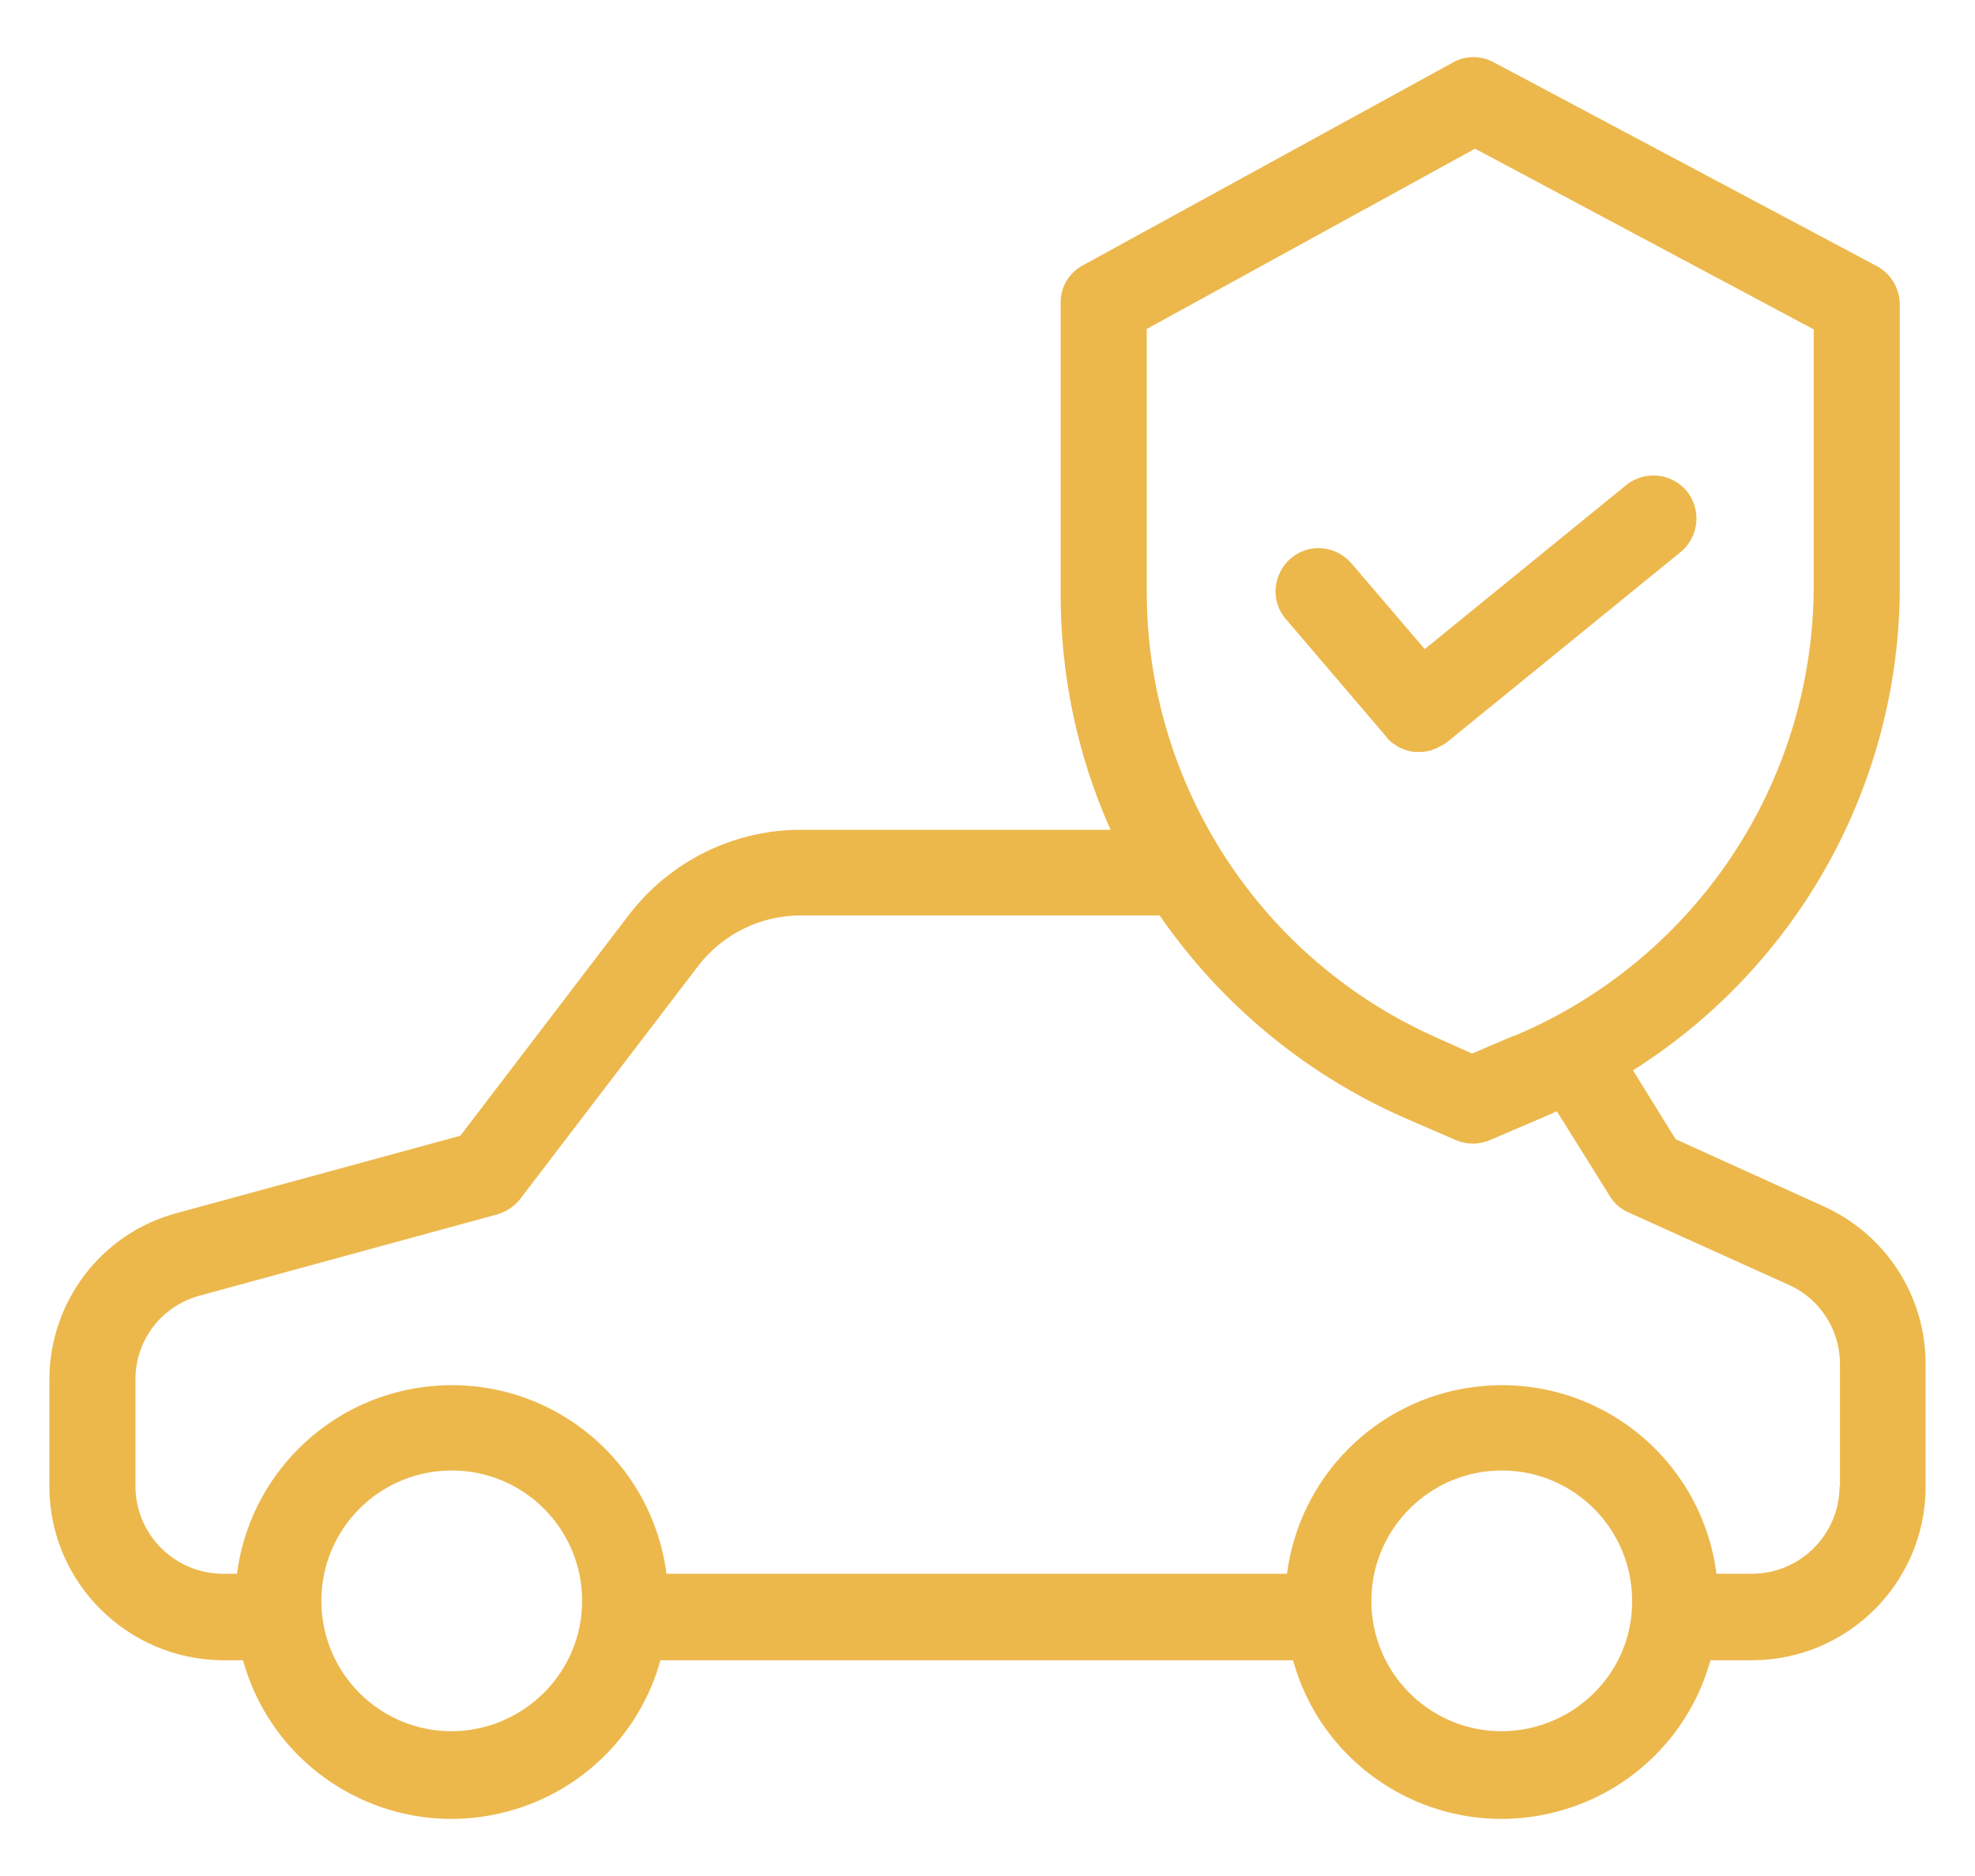
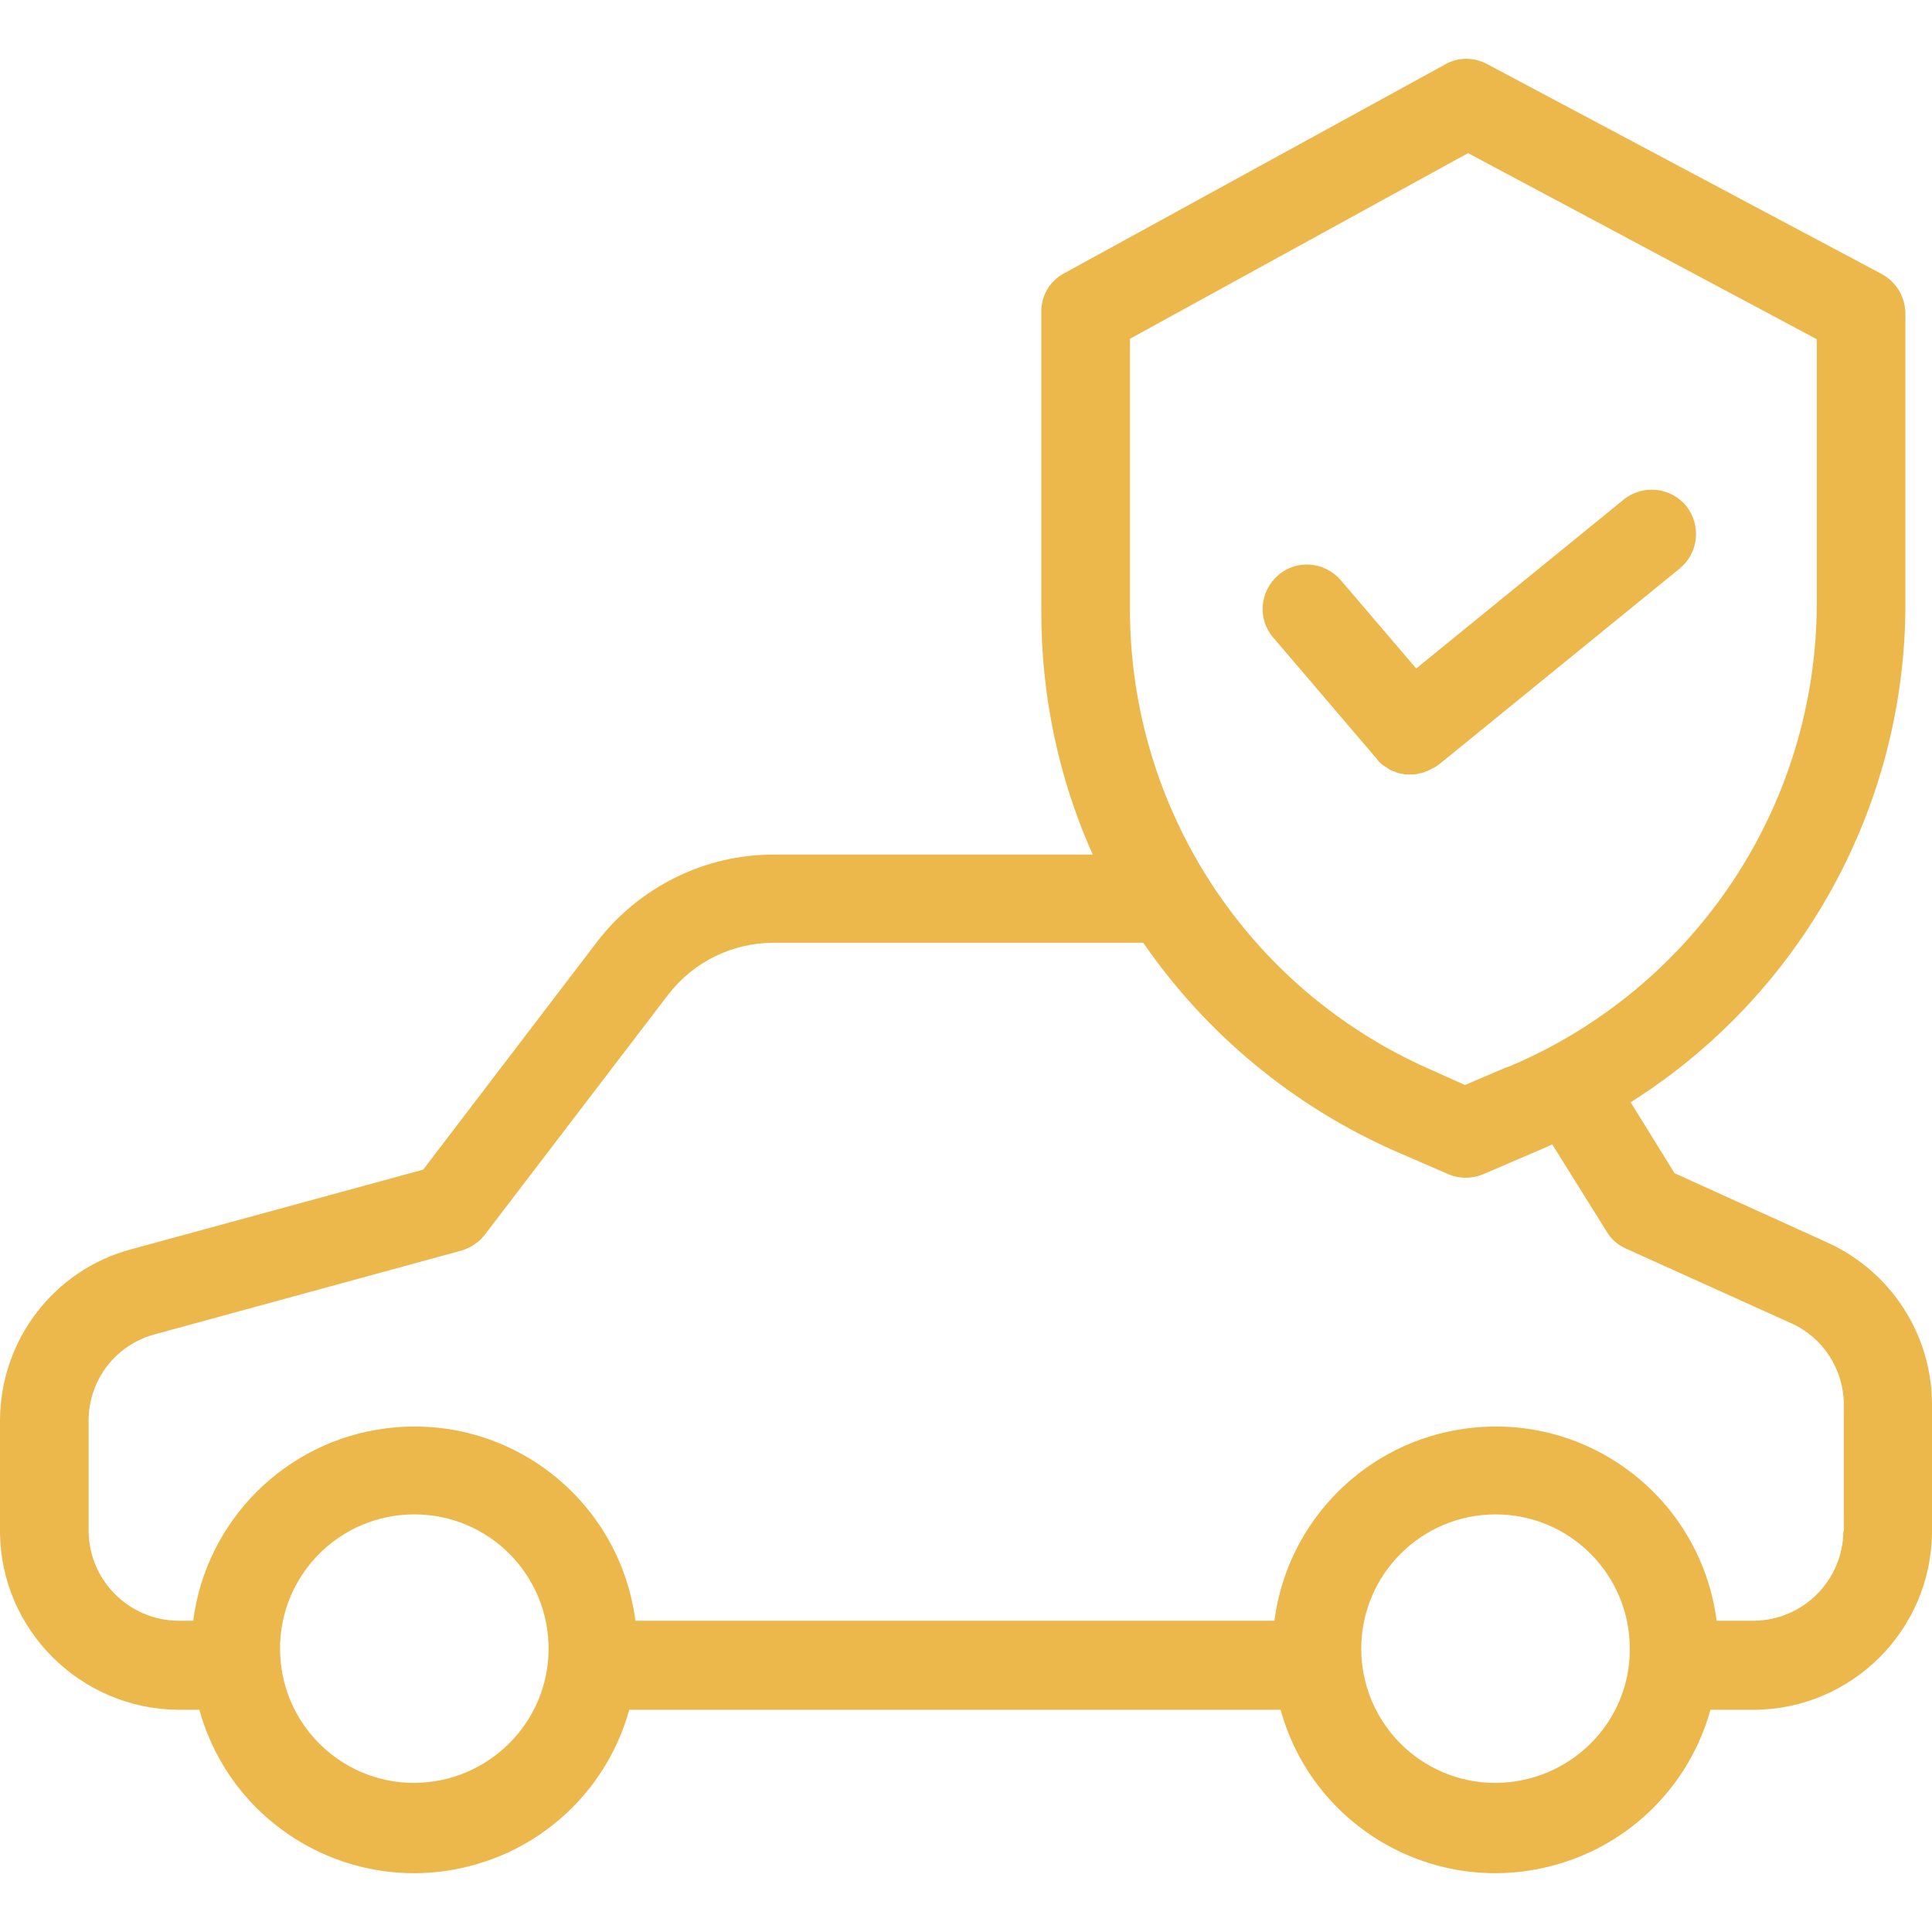
- <svg xmlns="http://www.w3.org/2000/svg" version="1.1" id="Capa_1" x="0px" y="0px" height="76" width="80" viewBox="0 0 436 436" style="enable-background:new 0 0 436 436;" xml:space="preserve">
+ <svg xmlns="http://www.w3.org/2000/svg" version="1.1" id="Capa_1" x="0px" y="0px" height="64" width="64" viewBox="0 0 436 436" style="enable-background:new 0 0 436 436;" xml:space="preserve">
  <g>
    <g>
      <path d="M412.5,280.457l-34.6-15.7l-9.9-16c38.6-24.4,62-66.8,62-112.5v-65.7c-0.1-3.7-2.2-7.1-5.5-8.8l-88.9-47.3    c-3-1.6-6.6-1.6-9.5,0.1l-86.1,47.2c-3.2,1.8-5.1,5.1-5,8.8v67c-0.1,19,3.8,37.9,11.6,55.3h-72.1c-15.5,0-30.2,7.3-39.7,19.6    l-39.3,51.5l-66,18c-17.4,4.7-29.4,20.5-29.5,38.5v25.2c0.1,22.1,18.1,40,40.2,40.2H45c7.4,26.8,35.2,42.5,62,35    c17-4.7,30.3-18,35-35h147c7.4,26.8,35.2,42.5,62,35c17-4.7,30.3-18,35-35h9.8c22.1-0.1,40.1-18,40.2-40.2v-28.9    C435.9,301.057,426.7,286.957,412.5,280.457z M255,76.457l76.3-41.9l78.7,42v59.7c-0.1,45.7-27.5,86.8-69.6,104.5c0,0-0.1,0-0.2,0    l-9.6,4.1l-7.8-3.5c-41.2-18.1-67.8-58.8-67.8-103.9V76.457z M93.5,402.357c-16.8,0-30.3-13.6-30.3-30.3    c0-16.8,13.6-30.3,30.3-30.3c16.8,0,30.3,13.6,30.3,30.3S110.2,402.257,93.5,402.357z M337.5,402.357c-16.8,0-30.3-13.6-30.3-30.3    s13.6-30.3,30.3-30.3c16.8,0,30.3,13.6,30.3,30.3C367.9,388.757,354.3,402.257,337.5,402.357z M416.1,345.557H416    c-0.1,11.1-9.1,20.1-20.2,20.2h-8.4c-3.6-27.6-28.8-47-56.4-43.4c-22.6,2.9-40.5,20.8-43.4,43.4H143.4    c-3.6-27.6-28.8-47-56.4-43.4c-22.6,2.9-40.5,20.8-43.4,43.4h-3.4c-11.1-0.1-20.1-9.1-20.2-20.2v-25.2c0.1-9,6.1-16.8,14.8-19.2    l69.2-18.9c2.1-0.6,4-1.8,5.4-3.6l41.4-54.2c5.7-7.4,14.5-11.7,23.8-11.7H258c14.2,20.6,33.9,36.9,56.8,47l12,5.2    c2.5,1.1,5.4,1.1,8,0l13.5-5.8c0.7-0.3,1.4-0.6,2-0.9l12.3,19.7c1,1.7,2.5,3,4.3,3.8l37.4,16.9c7.1,3.2,11.7,10.3,11.8,18.1    V345.557z" fill="#ECB84C" />
    </g>
  </g>
  <g>
    <g>
      <path d="M380.6,114.257c-3.5-4.3-9.7-5-14.1-1.6l-0.1,0.1l-46.8,38.1l-17-19.9c-3.6-4.2-9.9-4.8-14.1-1.2    c-4.2,3.6-4.8,9.9-1.2,14.1l0.1,0.1l23.3,27.3c0.1,0.2,0.2,0.3,0.3,0.4c0.1,0.1,0.2,0.3,0.4,0.4c0.1,0.1,0.3,0.3,0.4,0.4    c0.1,0.1,0.3,0.2,0.4,0.3s0.3,0.2,0.5,0.3c0.2,0.1,0.3,0.2,0.4,0.3c0.2,0.1,0.3,0.2,0.5,0.3c0.1,0.1,0.3,0.2,0.4,0.2    c0.2,0.1,0.4,0.2,0.6,0.2c0.1,0.1,0.3,0.1,0.4,0.2c0.2,0.1,0.4,0.1,0.6,0.2c0.1,0,0.3,0.1,0.4,0.1c0.2,0,0.4,0.1,0.6,0.1    c0.1,0,0.3,0.1,0.4,0.1c0.3,0,0.5,0,0.8,0c0.1,0,0.2,0,0.3,0c0.3,0,0.6,0,0.9,0c0.1,0,0.1,0,0.2,0c0.2,0,0.5-0.1,0.7-0.1    c0.1,0,0.2,0,0.3-0.1c0.2,0,0.4-0.1,0.6-0.1c0.1,0,0.2-0.1,0.3-0.1c0.2,0,0.3-0.1,0.5-0.2c0.1,0,0.2-0.1,0.4-0.1    c0.1-0.1,0.3-0.1,0.4-0.2c0.1-0.1,0.3-0.1,0.4-0.2c0.1-0.1,0.3-0.1,0.4-0.2c0.1-0.1,0.3-0.2,0.4-0.2s0.2-0.2,0.4-0.2    c0.1-0.1,0.2-0.2,0.4-0.3c0.1-0.1,0.2-0.1,0.3-0.2l54.3-44.2C383.3,124.857,384,118.657,380.6,114.257z" fill="#ECB84C" />
    </g>
  </g>
  <g>
</g>
  <g>
</g>
  <g>
</g>
  <g>
</g>
  <g>
</g>
  <g>
</g>
  <g>
</g>
  <g>
</g>
  <g>
</g>
  <g>
</g>
  <g>
</g>
  <g>
</g>
  <g>
</g>
  <g>
</g>
  <g>
</g>
</svg>
